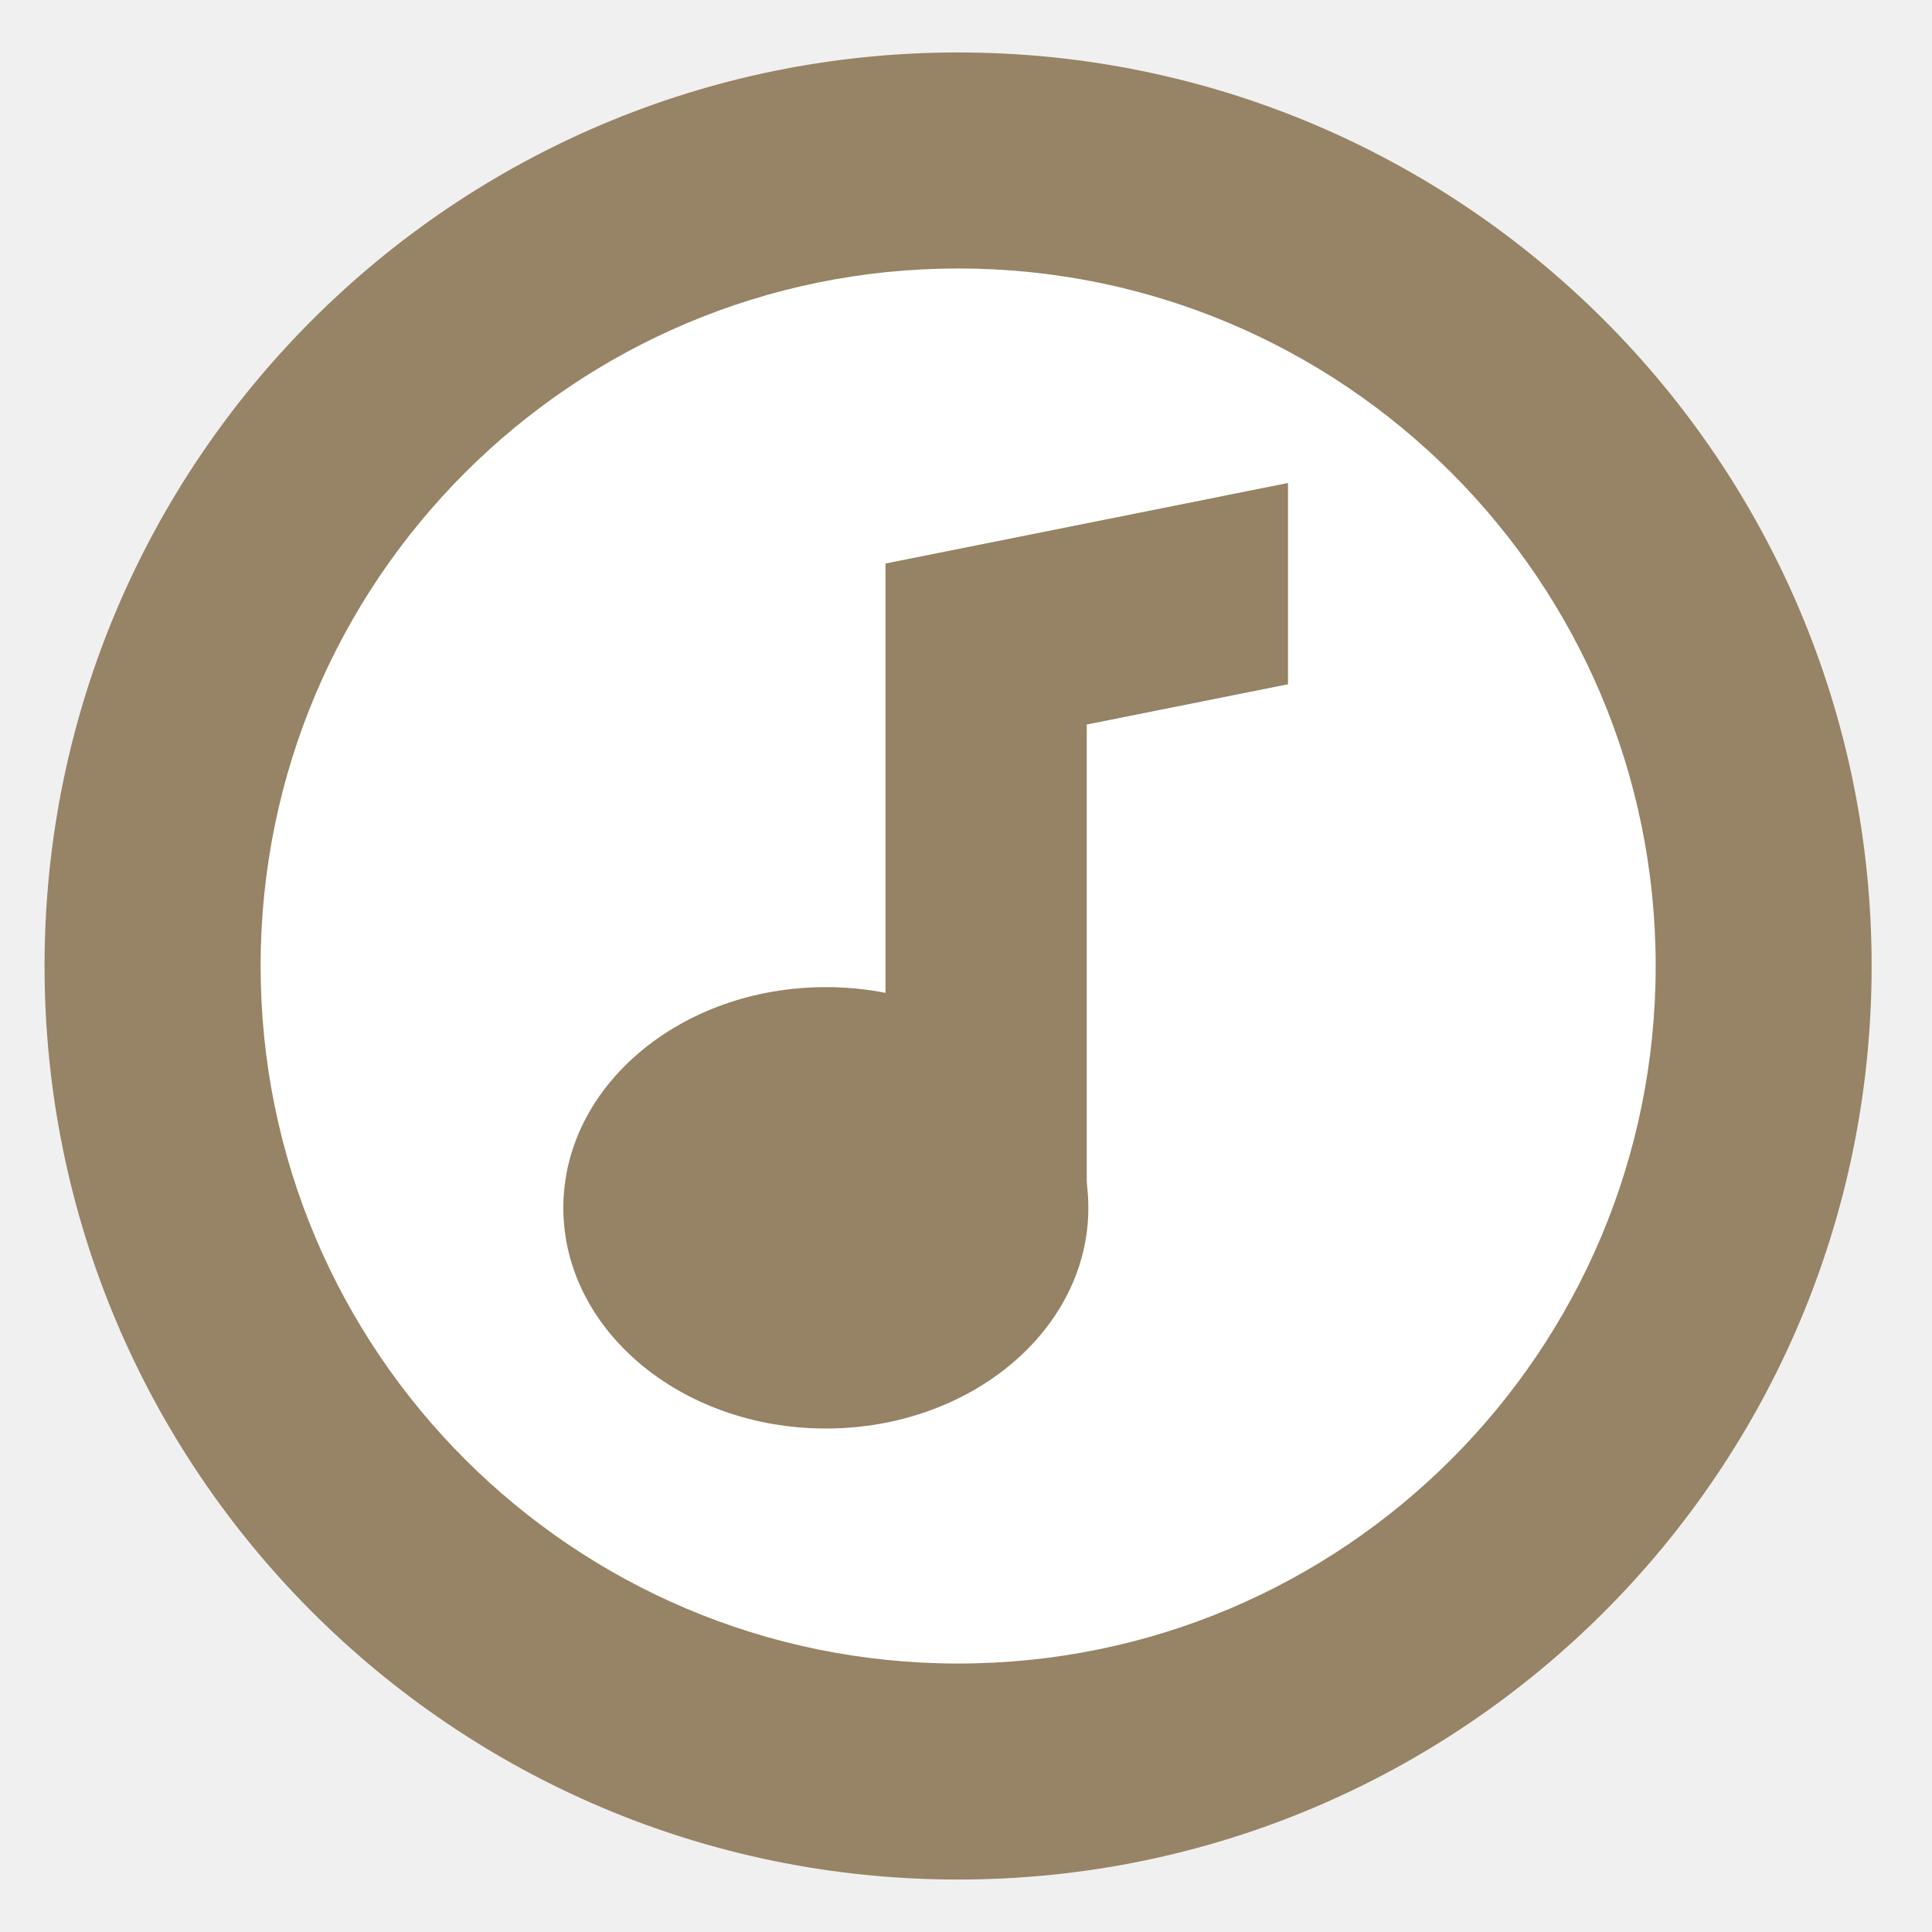
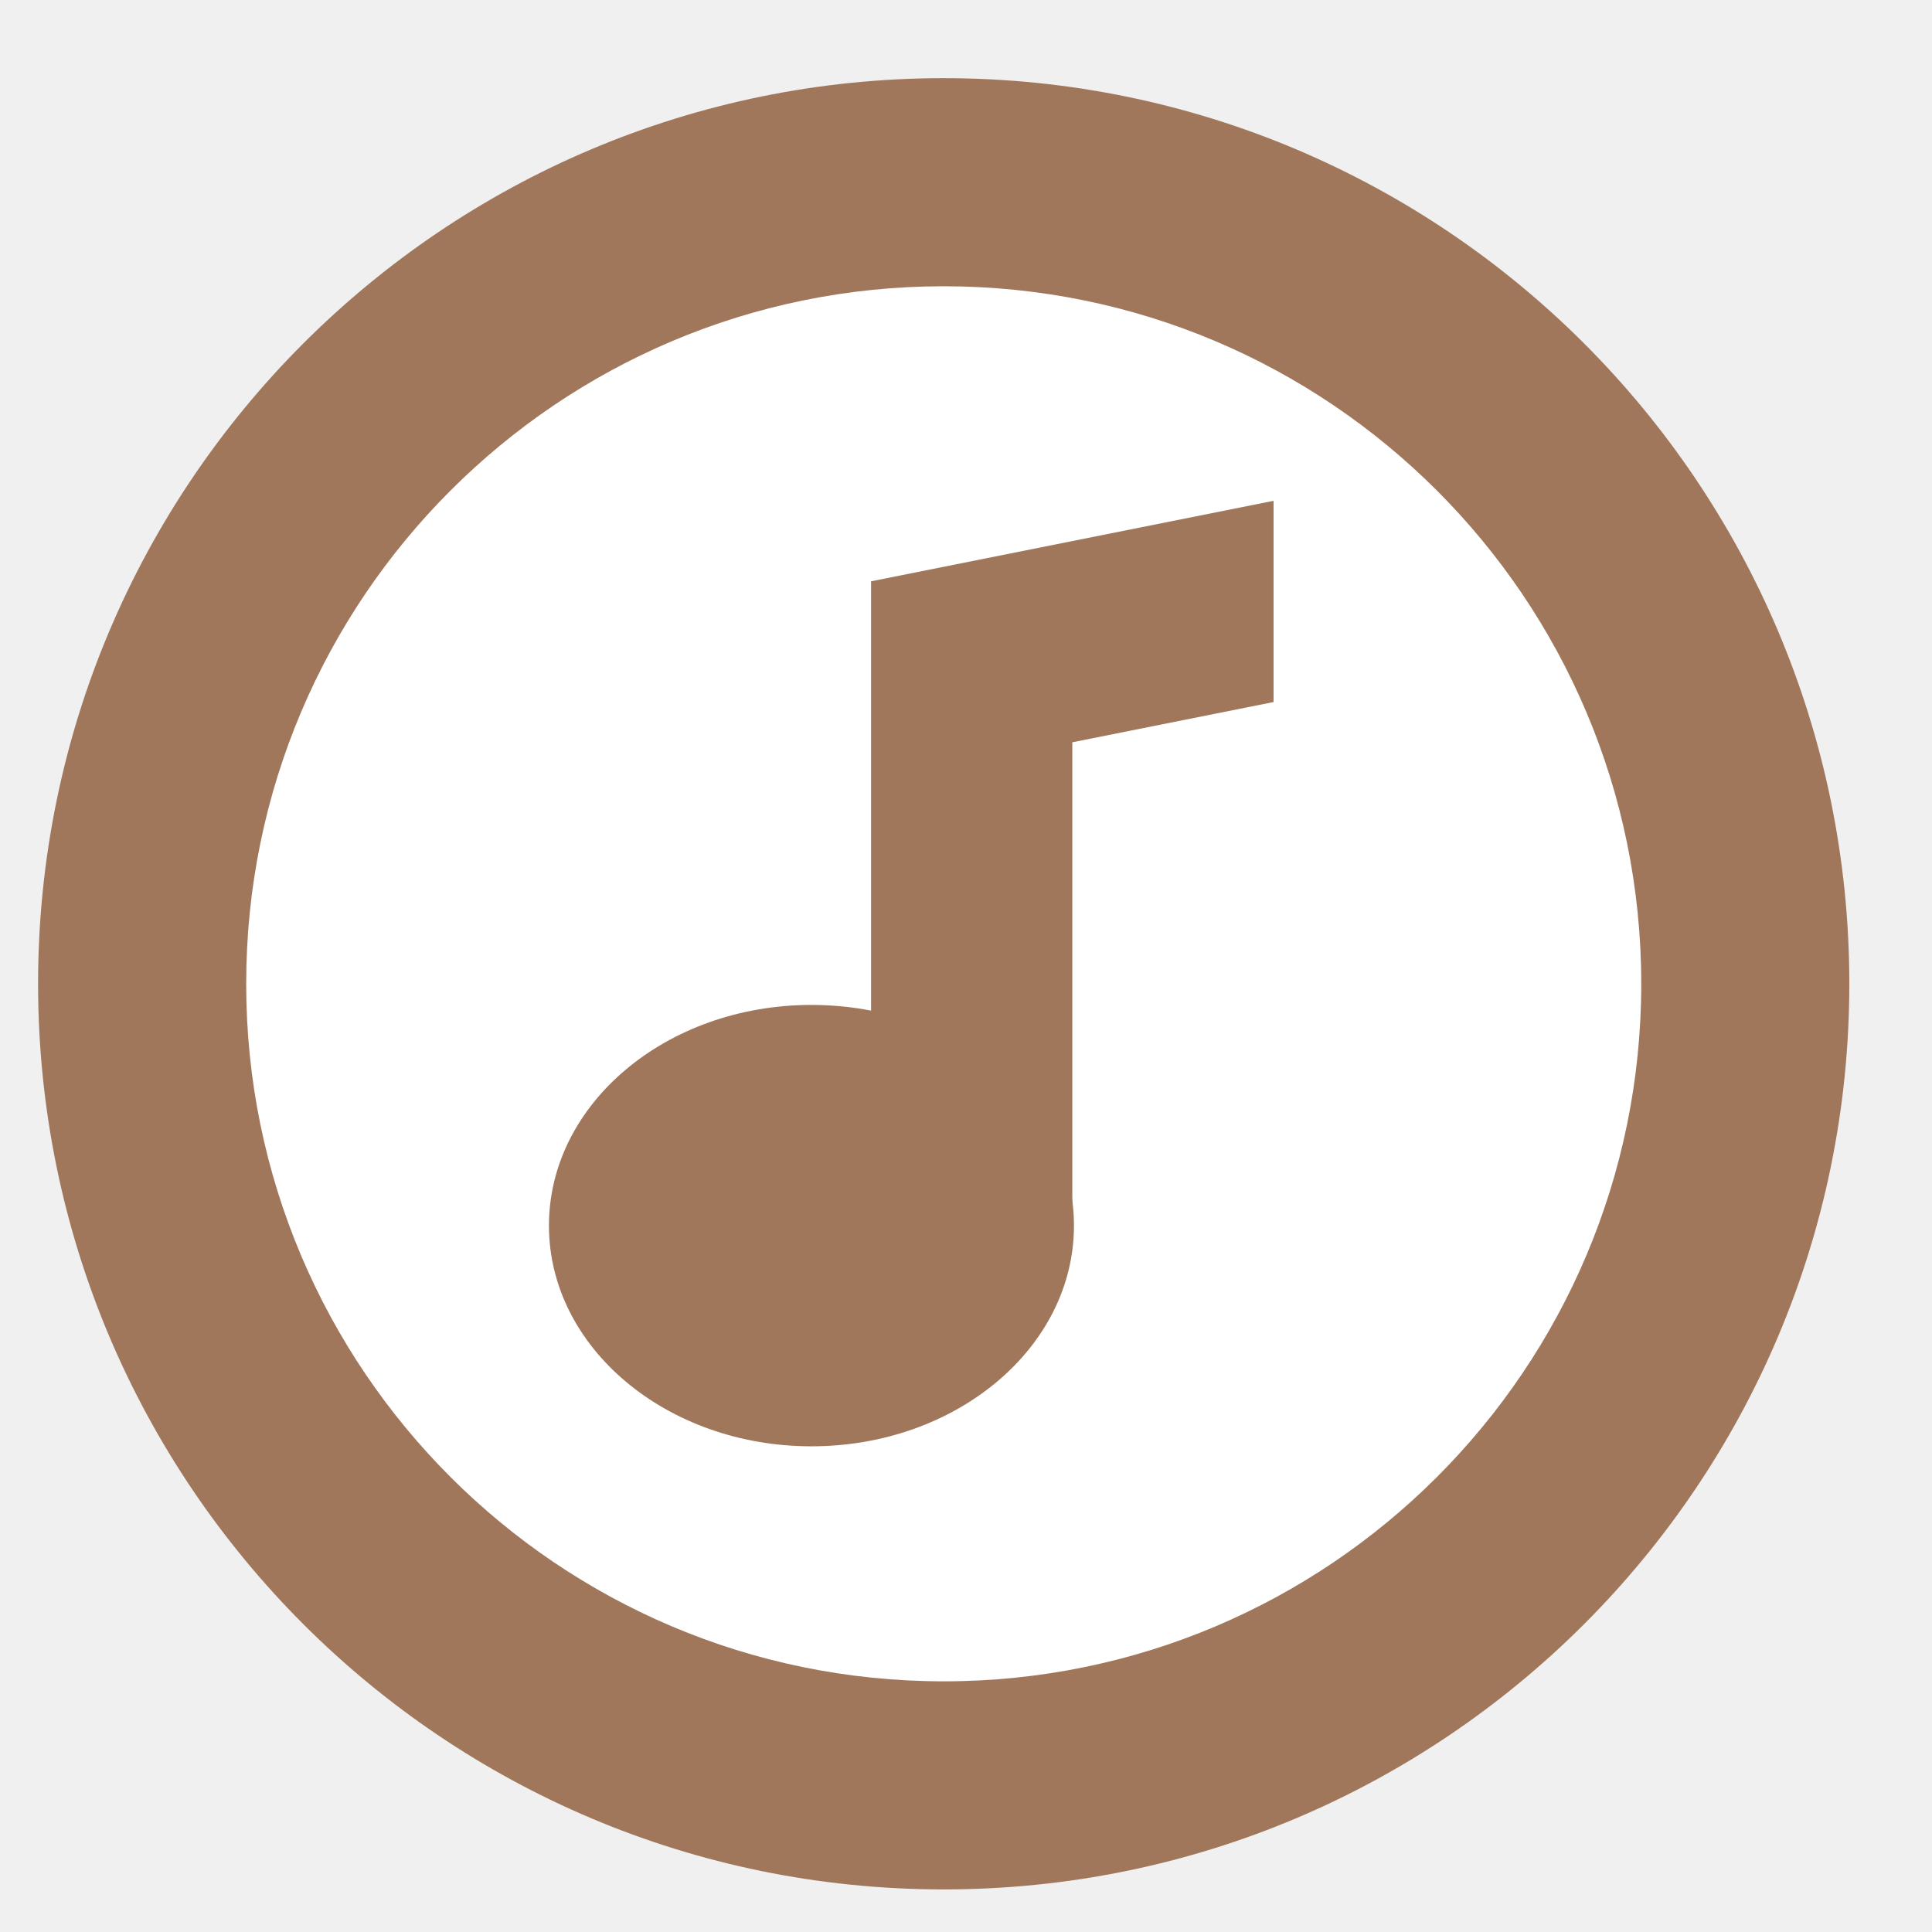
- <svg xmlns="http://www.w3.org/2000/svg" height="48" width="48" version="1.1" id="svg16">
-   <defs id="defs20">
-     <radialGradient gradientTransform="matrix(3.57049e-7,-0.102549,-0.288309,-1.33269e-7,78.9847,88.97326)" r="21.167" fy="189.579" fx="450.909" cy="189.579" cx="450.909" gradientUnits="userSpaceOnUse" id="radial0">
-       <stop id="stop822" style="stop-color:rgb(0%,0%,0%);stop-opacity:0.314;" offset="0" />
-       <stop id="stop824" style="stop-color:rgb(0%,0%,0%);stop-opacity:0.275;" offset="0.222" />
-       <stop id="stop826" style="stop-color:rgb(0%,0%,0%);stop-opacity:0;" offset="1" />
-     </radialGradient>
-     <radialGradient gradientTransform="matrix(-3.57049e-7,0.102549,0.288309,1.33269e-7,-31.68591,-4.375346)" r="21.167" fy="189.579" fx="450.909" cy="189.579" cx="450.909" gradientUnits="userSpaceOnUse" id="radial1">
-       <stop id="stop829" style="stop-color:rgb(0%,0%,0%);stop-opacity:0.314;" offset="0" />
-       <stop id="stop831" style="stop-color:rgb(0%,0%,0%);stop-opacity:0.275;" offset="0.222" />
-       <stop id="stop833" style="stop-color:rgb(0%,0%,0%);stop-opacity:0;" offset="1" />
-     </radialGradient>
-     <radialGradient gradientTransform="matrix(-3.57049e-7,-0.102549,0.288309,-1.33269e-7,-31.68591,88.97326)" r="21.167" fy="189.579" fx="450.909" cy="189.579" cx="450.909" gradientUnits="userSpaceOnUse" id="radial2">
-       <stop id="stop836" style="stop-color:rgb(0%,0%,0%);stop-opacity:0.314;" offset="0" />
-       <stop id="stop838" style="stop-color:rgb(0%,0%,0%);stop-opacity:0.275;" offset="0.222" />
-       <stop id="stop840" style="stop-color:rgb(0%,0%,0%);stop-opacity:0;" offset="1" />
-     </radialGradient>
-     <radialGradient gradientTransform="matrix(3.57049e-7,0.102549,-0.288309,1.33269e-7,78.98469,-4.375346)" r="21.167" fy="189.579" fx="450.909" cy="189.579" cx="450.909" gradientUnits="userSpaceOnUse" id="radial3">
-       <stop id="stop843" style="stop-color:rgb(0%,0%,0%);stop-opacity:0.314;" offset="0" />
-       <stop id="stop845" style="stop-color:rgb(0%,0%,0%);stop-opacity:0.275;" offset="0.222" />
-       <stop id="stop847" style="stop-color:rgb(0%,0%,0%);stop-opacity:0;" offset="1" />
-     </radialGradient>
-     <linearGradient gradientTransform="matrix(0.0273881,0,0,0.082039,16.65658,23.14285)" y2="254.667" x2="255.323" y1="233.5" x1="255.323" gradientUnits="userSpaceOnUse" id="linear0">
-       <stop id="stop850" style="stop-color:rgb(0%,0%,0%);stop-opacity:0.275;" offset="0" />
-       <stop id="stop852" style="stop-color:rgb(0%,0%,0%);stop-opacity:0;" offset="1" />
-     </linearGradient>
-     <linearGradient gradientTransform="matrix(0.093759,0,0,0.093759,0,20.15817)" y2="-168.667" x2="254" y1="233.5" x1="254" gradientUnits="userSpaceOnUse" id="linear1">
-       <stop id="stop855" style="stop-color:rgb(100%,43.922%,26.275%);stop-opacity:1;" offset="0" />
-       <stop id="stop857" style="stop-color:rgb(100%,54.118%,39.608%);stop-opacity:1;" offset="1" />
-     </linearGradient>
-     <linearGradient gradientTransform="matrix(0.093759,0,0,0.093759,0,20.15817)" y2="-84" x2="254" y1="148.833" x1="254" gradientUnits="userSpaceOnUse" id="linear2">
-       <stop id="stop860" style="stop-color:rgb(74.118%,74.118%,74.118%);stop-opacity:1;" offset="0" />
-       <stop id="stop862" style="stop-color:rgb(87.843%,87.843%,87.843%);stop-opacity:1;" offset="1" />
-     </linearGradient>
-     <linearGradient gradientTransform="matrix(0.08461253,0,0,0.08461253,-19.1629,21.46835)" y2="-84" x2="254" y1="148.833" x1="254" gradientUnits="userSpaceOnUse" id="linear2-3">
-       <stop id="stop860-6" style="stop-color:rgb(74.118%,74.118%,74.118%);stop-opacity:1;" offset="0" />
-       <stop id="stop862-7" style="stop-color:rgb(87.843%,87.843%,87.843%);stop-opacity:1;" offset="1" />
-     </linearGradient>
+ <svg xmlns="http://www.w3.org/2000/svg" xmlns:xlink="http://www.w3.org/1999/xlink" width="48" height="48" viewBox="0 0 48 48" id="svg4232" version="1.1">
+   <defs id="defs4234">
+     <radialGradient id="radial0" gradientUnits="userSpaceOnUse" cx="450.909" cy="189.579" fx="450.909" fy="189.579" r="21.167" gradientTransform="matrix(3.57049e-7,-0.102549,-0.288309,-1.33269e-7,78.9847,88.97326)">
+       <stop offset="0" style="stop-color:rgb(0%,0%,0%);stop-opacity:0.314;" id="stop822" />
+       <stop offset="0.222" style="stop-color:rgb(0%,0%,0%);stop-opacity:0.275;" id="stop824" />
+       <stop offset="1" style="stop-color:rgb(0%,0%,0%);stop-opacity:0;" id="stop826" />
+     </radialGradient>
+     <radialGradient id="radial1" gradientUnits="userSpaceOnUse" cx="450.909" cy="189.579" fx="450.909" fy="189.579" r="21.167" gradientTransform="matrix(-3.57049e-7,0.102549,0.288309,1.33269e-7,-31.68591,-4.375346)">
+       <stop offset="0" style="stop-color:rgb(0%,0%,0%);stop-opacity:0.314;" id="stop829" />
+       <stop offset="0.222" style="stop-color:rgb(0%,0%,0%);stop-opacity:0.275;" id="stop831" />
+       <stop offset="1" style="stop-color:rgb(0%,0%,0%);stop-opacity:0;" id="stop833" />
+     </radialGradient>
+     <radialGradient id="radial2" gradientUnits="userSpaceOnUse" cx="450.909" cy="189.579" fx="450.909" fy="189.579" r="21.167" gradientTransform="matrix(-3.57049e-7,-0.102549,0.288309,-1.33269e-7,-31.68591,88.97326)">
+       <stop offset="0" style="stop-color:rgb(0%,0%,0%);stop-opacity:0.314;" id="stop836" />
+       <stop offset="0.222" style="stop-color:rgb(0%,0%,0%);stop-opacity:0.275;" id="stop838" />
+       <stop offset="1" style="stop-color:rgb(0%,0%,0%);stop-opacity:0;" id="stop840" />
+     </radialGradient>
+     <radialGradient id="radial3" gradientUnits="userSpaceOnUse" cx="450.909" cy="189.579" fx="450.909" fy="189.579" r="21.167" gradientTransform="matrix(3.57049e-7,0.102549,-0.288309,1.33269e-7,78.98469,-4.375346)">
+       <stop offset="0" style="stop-color:rgb(0%,0%,0%);stop-opacity:0.314;" id="stop843" />
+       <stop offset="0.222" style="stop-color:rgb(0%,0%,0%);stop-opacity:0.275;" id="stop845" />
+       <stop offset="1" style="stop-color:rgb(0%,0%,0%);stop-opacity:0;" id="stop847" />
+     </radialGradient>
+     <linearGradient id="linear0" gradientUnits="userSpaceOnUse" x1="255.323" y1="233.5" x2="255.323" y2="254.667" gradientTransform="matrix(0.0273881,0,0,0.082039,16.65658,23.14285)">
+       <stop offset="0" style="stop-color:rgb(0%,0%,0%);stop-opacity:0.275;" id="stop850" />
+       <stop offset="1" style="stop-color:rgb(0%,0%,0%);stop-opacity:0;" id="stop852" />
+     </linearGradient>
+     <linearGradient id="linear1" gradientUnits="userSpaceOnUse" x1="254" y1="233.5" x2="254" y2="-168.667" gradientTransform="matrix(0.093759,0,0,0.093759,0,20.15817)">
+       <stop offset="0" style="stop-color:rgb(100%,43.922%,26.275%);stop-opacity:1;" id="stop855" />
+       <stop offset="1" style="stop-color:rgb(100%,54.118%,39.608%);stop-opacity:1;" id="stop857" />
+     </linearGradient>
+     <linearGradient id="linear2" gradientUnits="userSpaceOnUse" x1="254" y1="148.833" x2="254" y2="-84" gradientTransform="matrix(0.093759,0,0,0.093759,0,20.15817)">
+       <stop offset="0" style="stop-color:rgb(74.118%,74.118%,74.118%);stop-opacity:1;" id="stop860" />
+       <stop offset="1" style="stop-color:rgb(87.843%,87.843%,87.843%);stop-opacity:1;" id="stop862" />
+     </linearGradient>
+     <linearGradient id="linear2-3" gradientUnits="userSpaceOnUse" x1="254" y1="148.833" x2="254" y2="-84" gradientTransform="matrix(0.08461253,0,0,0.08461253,-19.1629,21.46835)">
+       <stop offset="0" style="stop-color:rgb(74.118%,74.118%,74.118%);stop-opacity:1;" id="stop860-6" />
+       <stop offset="1" style="stop-color:rgb(87.843%,87.843%,87.843%);stop-opacity:1;" id="stop862-7" />
+     </linearGradient>
+     <radialGradient id="radial0-1" gradientUnits="userSpaceOnUse" cx="450.909" cy="189.579" fx="450.909" fy="189.579" r="21.167" gradientTransform="matrix(3.57049e-7,-0.102549,-0.288309,-1.33269e-7,78.9847,88.97326)">
+       <stop offset="0" style="stop-color:rgb(0%,0%,0%);stop-opacity:0.314;" id="stop822-2" />
+       <stop offset="0.222" style="stop-color:rgb(0%,0%,0%);stop-opacity:0.275;" id="stop824-7" />
+       <stop offset="1" style="stop-color:rgb(0%,0%,0%);stop-opacity:0;" id="stop826-0" />
+     </radialGradient>
+     <radialGradient id="radial1-9" gradientUnits="userSpaceOnUse" cx="450.909" cy="189.579" fx="450.909" fy="189.579" r="21.167" gradientTransform="matrix(-3.57049e-7,0.102549,0.288309,1.33269e-7,-31.68591,-4.375346)">
+       <stop offset="0" style="stop-color:rgb(0%,0%,0%);stop-opacity:0.314;" id="stop829-3" />
+       <stop offset="0.222" style="stop-color:rgb(0%,0%,0%);stop-opacity:0.275;" id="stop831-6" />
+       <stop offset="1" style="stop-color:rgb(0%,0%,0%);stop-opacity:0;" id="stop833-0" />
+     </radialGradient>
+     <radialGradient id="radial2-6" gradientUnits="userSpaceOnUse" cx="450.909" cy="189.579" fx="450.909" fy="189.579" r="21.167" gradientTransform="matrix(-3.57049e-7,-0.102549,0.288309,-1.33269e-7,-31.68591,88.97326)">
+       <stop offset="0" style="stop-color:rgb(0%,0%,0%);stop-opacity:0.314;" id="stop836-2" />
+       <stop offset="0.222" style="stop-color:rgb(0%,0%,0%);stop-opacity:0.275;" id="stop838-6" />
+       <stop offset="1" style="stop-color:rgb(0%,0%,0%);stop-opacity:0;" id="stop840-1" />
+     </radialGradient>
+     <radialGradient id="radial3-8" gradientUnits="userSpaceOnUse" cx="450.909" cy="189.579" fx="450.909" fy="189.579" r="21.167" gradientTransform="matrix(3.57049e-7,0.102549,-0.288309,1.33269e-7,78.98469,-4.375346)">
+       <stop offset="0" style="stop-color:rgb(0%,0%,0%);stop-opacity:0.314;" id="stop843-7" />
+       <stop offset="0.222" style="stop-color:rgb(0%,0%,0%);stop-opacity:0.275;" id="stop845-9" />
+       <stop offset="1" style="stop-color:rgb(0%,0%,0%);stop-opacity:0;" id="stop847-2" />
+     </radialGradient>
+     <radialGradient id="radial0-3" gradientUnits="userSpaceOnUse" cx="450.909" cy="189.579" fx="450.909" fy="189.579" r="21.167" gradientTransform="matrix(3.57049e-7,-0.102549,-0.288309,-1.33269e-7,78.9847,88.97326)">
+       <stop offset="0" style="stop-color:rgb(0%,0%,0%);stop-opacity:0.314;" id="stop822-6" />
+       <stop offset="0.222" style="stop-color:rgb(0%,0%,0%);stop-opacity:0.275;" id="stop824-75" />
+       <stop offset="1" style="stop-color:rgb(0%,0%,0%);stop-opacity:0;" id="stop826-3" />
+     </radialGradient>
+     <radialGradient id="radial1-5" gradientUnits="userSpaceOnUse" cx="450.909" cy="189.579" fx="450.909" fy="189.579" r="21.167" gradientTransform="matrix(-3.57049e-7,0.102549,0.288309,1.33269e-7,-31.68591,-4.375346)">
+       <stop offset="0" style="stop-color:rgb(0%,0%,0%);stop-opacity:0.314;" id="stop829-6" />
+       <stop offset="0.222" style="stop-color:rgb(0%,0%,0%);stop-opacity:0.275;" id="stop831-2" />
+       <stop offset="1" style="stop-color:rgb(0%,0%,0%);stop-opacity:0;" id="stop833-9" />
+     </radialGradient>
+     <radialGradient id="radial2-1" gradientUnits="userSpaceOnUse" cx="450.909" cy="189.579" fx="450.909" fy="189.579" r="21.167" gradientTransform="matrix(-3.57049e-7,-0.102549,0.288309,-1.33269e-7,-31.68591,88.97326)">
+       <stop offset="0" style="stop-color:rgb(0%,0%,0%);stop-opacity:0.314;" id="stop836-27" />
+       <stop offset="0.222" style="stop-color:rgb(0%,0%,0%);stop-opacity:0.275;" id="stop838-0" />
+       <stop offset="1" style="stop-color:rgb(0%,0%,0%);stop-opacity:0;" id="stop840-9" />
+     </radialGradient>
+     <radialGradient id="radial3-3" gradientUnits="userSpaceOnUse" cx="450.909" cy="189.579" fx="450.909" fy="189.579" r="21.167" gradientTransform="matrix(3.57049e-7,0.102549,-0.288309,1.33269e-7,78.98469,-4.375346)">
+       <stop offset="0" style="stop-color:rgb(0%,0%,0%);stop-opacity:0.314;" id="stop843-6" />
+       <stop offset="0.222" style="stop-color:rgb(0%,0%,0%);stop-opacity:0.275;" id="stop845-0" />
+       <stop offset="1" style="stop-color:rgb(0%,0%,0%);stop-opacity:0;" id="stop847-6" />
+     </radialGradient>
+     <radialGradient id="radial0-7" gradientUnits="userSpaceOnUse" cx="450.909" cy="189.579" fx="450.909" fy="189.579" r="21.167" gradientTransform="matrix(3.57049e-7,-0.102549,-0.288309,-1.33269e-7,78.9847,88.97326)">
+       <stop offset="0" style="stop-color:rgb(0%,0%,0%);stop-opacity:0.314;" id="stop822-5" />
+       <stop offset="0.222" style="stop-color:rgb(0%,0%,0%);stop-opacity:0.275;" id="stop824-9" />
+       <stop offset="1" style="stop-color:rgb(0%,0%,0%);stop-opacity:0;" id="stop826-2" />
+     </radialGradient>
+     <radialGradient id="radial1-2" gradientUnits="userSpaceOnUse" cx="450.909" cy="189.579" fx="450.909" fy="189.579" r="21.167" gradientTransform="matrix(-3.57049e-7,0.102549,0.288309,1.33269e-7,-31.68591,-4.375346)">
+       <stop offset="0" style="stop-color:rgb(0%,0%,0%);stop-opacity:0.314;" id="stop829-8" />
+       <stop offset="0.222" style="stop-color:rgb(0%,0%,0%);stop-opacity:0.275;" id="stop831-9" />
+       <stop offset="1" style="stop-color:rgb(0%,0%,0%);stop-opacity:0;" id="stop833-7" />
+     </radialGradient>
+     <radialGradient id="radial2-3" gradientUnits="userSpaceOnUse" cx="450.909" cy="189.579" fx="450.909" fy="189.579" r="21.167" gradientTransform="matrix(-3.57049e-7,-0.102549,0.288309,-1.33269e-7,-31.68591,88.97326)">
+       <stop offset="0" style="stop-color:rgb(0%,0%,0%);stop-opacity:0.314;" id="stop836-6" />
+       <stop offset="0.222" style="stop-color:rgb(0%,0%,0%);stop-opacity:0.275;" id="stop838-1" />
+       <stop offset="1" style="stop-color:rgb(0%,0%,0%);stop-opacity:0;" id="stop840-2" />
+     </radialGradient>
+     <radialGradient id="radial3-9" gradientUnits="userSpaceOnUse" cx="450.909" cy="189.579" fx="450.909" fy="189.579" r="21.167" gradientTransform="matrix(3.57049e-7,0.102549,-0.288309,1.33269e-7,78.98469,-4.375346)">
+       <stop offset="0" style="stop-color:rgb(0%,0%,0%);stop-opacity:0.314;" id="stop843-3" />
+       <stop offset="0.222" style="stop-color:rgb(0%,0%,0%);stop-opacity:0.275;" id="stop845-1" />
+       <stop offset="1" style="stop-color:rgb(0%,0%,0%);stop-opacity:0;" id="stop847-9" />
+     </radialGradient>
+     <linearGradient id="linearGradient3866">
+       <stop style="stop-color:#000000;stop-opacity:0.521" offset="0" id="stop3868" />
+       <stop style="stop-color:#2883c3;stop-opacity:0;" offset="1" id="stop3870" />
+     </linearGradient>
+     <linearGradient id="linearGradient3874">
+       <stop style="stop-color:#000d0e;stop-opacity:0.841;" offset="0" id="stop3876" />
+       <stop style="stop-color:#000000;stop-opacity:0;" offset="1" id="stop3878" />
+     </linearGradient>
+     <clipPath id="clipPath892" clipPathUnits="userSpaceOnUse">
+       <path id="path894" d="M 38.524,20.232 V 51.239 h 3.597 V 20.232 Z M 14.126,21.003 V 52.011 H 17.723 V 21.003 Z M 5.992,21.259 V 52.267 H 9.591 V 21.259 Z m 24.398,1.371 v 31.006 h 3.597 V 22.63 Z m -20.331,1.626 v 31.008 h 3.597 V 24.257 Z m 24.397,0.086 v 31.008 h 3.599 V 24.343 Z M 1.927,25.799 V 56.807 H 5.524 V 25.799 Z m 16.265,0.086 v 31.008 h 3.597 V 25.885 Z m 24.398,0 v 31.008 h 3.597 V 25.885 Z m -16.265,2.228 v 31.006 h 3.597 V 28.112 Z M 22.259,30.767 v 31.008 h 3.597 V 30.767 Z" style="fill:#ffffff;fill-opacity:0.255;stroke:none;stroke-width:1.526;stroke-linecap:round;stroke-linejoin:round;stroke-miterlimit:4;stroke-dasharray:none;stroke-opacity:1" />
+     </clipPath>
+     <clipPath clipPathUnits="userSpaceOnUse" id="clipPath3881">
+       <circle r="103.5" cy="152.5" cx="539.5" style="fill:#008dff;fill-opacity:1;fill-rule:evenodd;stroke:none" id="path3883" transform="translate(-412,-17)" />
+     </clipPath>
+     <linearGradient id="linearGradient4019">
+       <stop offset="0" style="stop-color:#adcce1;stop-opacity:1;" id="stop4021" />
+       <stop offset="0.262" style="stop-color:#6bbfe1;stop-opacity:1;" id="stop4023" />
+       <stop offset="0.746" style="stop-color:#2596d1;stop-opacity:1;" id="stop4025" />
+       <stop offset="1" style="stop-color:#2372c0;stop-opacity:1;" id="stop4027" />
+     </linearGradient>
+     <linearGradient id="linearGradient4085">
+       <stop offset="0" style="stop-color:#ffffff;stop-opacity:1" id="stop4087" />
+       <stop offset="0.063" style="stop-color:#ffffff;stop-opacity:0.2" id="stop4089" />
+       <stop offset="0.951" style="stop-color:#ffffff;stop-opacity:0.2" id="stop4091" />
+       <stop offset="1" style="stop-color:#ffffff;stop-opacity:0.392" id="stop4093" />
+     </linearGradient>
+     <filter style="color-interpolation-filters:sRGB" id="filter3174">
+       <feGaussianBlur stdDeviation="1.71" id="feGaussianBlur3176" />
+     </filter>
+     <linearGradient gradientTransform="scale(1.005865,0.994169)" gradientUnits="userSpaceOnUse" id="ButtonShadow" y2="7.017" x2="45.448" y1="92.54" x1="45.448">
+       <stop offset="0" style="stop-color:#000000;stop-opacity:1" id="stop3750" />
+       <stop offset="1" style="stop-color:#000000;stop-opacity:0.588" id="stop3752" />
+     </linearGradient>
+     <linearGradient id="linearGradient5048-8-7">
+       <stop offset="0" style="stop-color:#000000;stop-opacity:0" id="stop5050-4-2" />
+       <stop offset="0.5" style="stop-color:#000000;stop-opacity:1" id="stop5056-7-4" />
+       <stop offset="1" style="stop-color:#000000;stop-opacity:0" id="stop5052-0-1-7" />
+     </linearGradient>
+     <linearGradient id="linearGradient5060-29-0">
+       <stop offset="0" style="stop-color:#000000;stop-opacity:1" id="stop5062-9-7" />
+       <stop offset="1" style="stop-color:#000000;stop-opacity:0" id="stop5064-08-2" />
+     </linearGradient>
+     <linearGradient id="linearGradient3851">
+       <stop id="stop3853" style="stop-color:#5b8da7;stop-opacity:1;" offset="0" />
+       <stop id="stop3855" style="stop-color:#1c3447;stop-opacity:1;" offset="1" />
+     </linearGradient>
+     <filter style="color-interpolation-filters:sRGB" id="filter3174-0">
+       <feGaussianBlur stdDeviation="1.71" id="feGaussianBlur3176-9" />
+     </filter>
+     <clipPath id="clipPath916" clipPathUnits="userSpaceOnUse">
+       <g id="g920" style="display:inline;opacity:0.99;fill:#126136;fill-opacity:1" transform="matrix(1.150355,0,0,1.150355,-4.486124,-7.525565)">
+         <path style="fill:#126136;fill-opacity:1;stroke:none;stroke-width:1.491" d="M 44.322,27.405 A 19.73,19.73 0 0 1 24.592,47.135 19.73,19.73 0 0 1 4.863,27.405 19.73,19.73 0 0 1 24.592,7.675 19.73,19.73 0 0 1 44.322,27.405 Z" id="path918" />
+       </g>
+     </clipPath>
+     <clipPath clipPathUnits="userSpaceOnUse" id="clipPath3866">
+       <circle r="312" cy="449" cx="1132" id="path3868" style="fill:#44abb1;fill-opacity:1;fill-rule:evenodd;stroke:none" transform="matrix(0.6872412,0,0,0.6872412,-521.3553,-47.66172)" />
+     </clipPath>
+     <linearGradient id="linearGradient4118">
+       <stop style="stop-color:#0eb474;stop-opacity:1;" offset="0" id="stop4120" />
+       <stop style="stop-color:#0eb474;stop-opacity:0;" offset="1" id="stop4122" />
+     </linearGradient>
+     <linearGradient id="linearGradient3837">
+       <stop id="stop3839" offset="0" style="stop-color:#7db257;stop-opacity:1;" />
+       <stop id="stop3841" offset="1" style="stop-color:#7db257;stop-opacity:0;" />
+     </linearGradient>
+     <linearGradient gradientUnits="userSpaceOnUse" y2="356.662" x2="316.055" y1="546.635" x1="502.835" id="linearGradient3843" xlink:href="#linearGradient3837" />
+     <clipPath id="clipPath3847" clipPathUnits="userSpaceOnUse">
+       <circle r="260.215" cy="342.294" cx="322.441" style="fill:url(#linearGradient3843);fill-opacity:1;fill-rule:evenodd;stroke:none" id="path3849" transform="matrix(0.8858696,0,0,0.8858696,-24.01089,495.9898)" />
+     </clipPath>
+     <clipPath clipPathUnits="userSpaceOnUse" id="clipPath3344">
+       <circle r="260.215" cy="342.294" cx="322.441" transform="matrix(0.09964174,0,0,0.09964174,-8.128395,-10.10687)" id="path3346" style="fill:#0eb474;fill-opacity:1;fill-rule:evenodd;stroke:none" />
+     </clipPath>
+     <linearGradient xlink:href="#linearGradient4118" id="linearGradient4124" x1="62.225" y1="342.294" x2="582.656" y2="342.294" gradientUnits="userSpaceOnUse" />
+     <clipPath id="clipPath932" clipPathUnits="userSpaceOnUse">
+       <g id="g936" style="display:inline;opacity:0.99;fill:#32b6a1;fill-opacity:1" transform="matrix(1.150355,0,0,1.150355,-4.486124,-7.525565)">
+         <path style="fill:#32b6a1;fill-opacity:1;stroke:none;stroke-width:1.491" d="M 44.322,27.405 A 19.73,19.73 0 0 1 24.592,47.135 19.73,19.73 0 0 1 4.863,27.405 19.73,19.73 0 0 1 24.592,7.675 19.73,19.73 0 0 1 44.322,27.405 Z" id="path934" />
+       </g>
+     </clipPath>
+     <clipPath id="clipPath942" clipPathUnits="userSpaceOnUse">
+       <g id="g946" style="display:inline;opacity:0.99;fill:#32b6a1;fill-opacity:1" transform="matrix(1.150355,0,0,1.150355,-4.486124,-7.525565)">
+         <path style="fill:#32b6a1;fill-opacity:1;stroke:none;stroke-width:1.491" d="M 44.322,27.405 A 19.73,19.73 0 0 1 24.592,47.135 19.73,19.73 0 0 1 4.863,27.405 19.73,19.73 0 0 1 24.592,7.675 19.73,19.73 0 0 1 44.322,27.405 Z" id="path944" />
+       </g>
+     </clipPath>
+     <linearGradient id="linearGradient3822">
+       <stop id="stop3824" style="stop-color:#e6e6e6;stop-opacity:1" offset="0" />
+       <stop id="stop3826" style="stop-color:#f5f5f5;stop-opacity:1" offset="1" />
+     </linearGradient>
+     <linearGradient id="linearGradient3737">
+       <stop id="stop3739" style="stop-color:#ffffff;stop-opacity:1" offset="0" />
+       <stop id="stop3741" style="stop-color:#ffffff;stop-opacity:0" offset="1" />
+     </linearGradient>
+     <linearGradient id="linearGradient3700">
+       <stop id="stop3702" style="stop-color:#f05517;stop-opacity:1" offset="0" />
+       <stop id="stop3704" style="stop-color:#f37340;stop-opacity:1" offset="1" />
+     </linearGradient>
+     <filter id="filter3174-7" style="color-interpolation-filters:sRGB">
+       <feGaussianBlur id="feGaussianBlur3176-5" stdDeviation="1.71" />
+     </filter>
+     <linearGradient x1="36.357" y1="6" x2="36.357" y2="63.893" id="linearGradient3188" xlink:href="#linearGradient3737" gradientUnits="userSpaceOnUse" />
+     <filter x="-0.192" y="-0.192" width="1.384" height="1.384" id="filter3794" style="color-interpolation-filters:sRGB">
+       <feGaussianBlur id="feGaussianBlur3796" stdDeviation="5.28" />
+     </filter>
+     <linearGradient x1="48" y1="20.221" x2="48" y2="138.661" id="linearGradient3613" xlink:href="#linearGradient3737" gradientUnits="userSpaceOnUse" />
+     <radialGradient cx="48" cy="90.172" r="42" fx="48" fy="90.172" id="radialGradient3619" xlink:href="#linearGradient3737" gradientUnits="userSpaceOnUse" gradientTransform="matrix(1.157313,0,0,0.9959077,-7.551021,0.1971319)" />
+     <clipPath id="clipPath3613">
+       <rect width="84" height="84" rx="6" ry="6" x="6" y="6" id="rect3615" style="fill:#ffffff;fill-opacity:1;fill-rule:nonzero;stroke:none" />
+     </clipPath>
+     <linearGradient x1="48" y1="90" x2="48" y2="5.988" id="linearGradient3617" xlink:href="#linearGradient3822" gradientUnits="userSpaceOnUse" />
+     <linearGradient x1="45.448" y1="92.54" x2="45.448" y2="7.017" id="ButtonShadow-0" gradientUnits="userSpaceOnUse" gradientTransform="matrix(1.005865,0,0,0.994169,100,0)">
+       <stop id="stop3750-8" style="stop-color:#000000;stop-opacity:1" offset="0" />
+       <stop id="stop3752-5" style="stop-color:#000000;stop-opacity:0.588" offset="1" />
+     </linearGradient>
+     <linearGradient x1="32.251" y1="6.132" x2="32.251" y2="90.239" id="linearGradient3780" xlink:href="#ButtonShadow-0" gradientUnits="userSpaceOnUse" gradientTransform="matrix(1.02381,0,0,1.011905,-1.142857,-98.07143)" />
+     <linearGradient x1="32.251" y1="6.132" x2="32.251" y2="90.239" id="linearGradient3721" xlink:href="#ButtonShadow-0" gradientUnits="userSpaceOnUse" gradientTransform="translate(0,-97)" />
+     <linearGradient gradientTransform="matrix(3.690782,0,0,3.690782,86.00606,-394.2315)" x1="47.973" y1="79.776" x2="47.973" y2="16.436" id="linearGradient3067" xlink:href="#linearGradient3700" gradientUnits="userSpaceOnUse" />
+     <clipPath id="clipPath1109" clipPathUnits="userSpaceOnUse">
+       <g id="g1113" style="display:inline;opacity:0.99;fill:#fa6e31;fill-opacity:1" transform="matrix(12.33231,0,0,12.33231,-47.54531,-534.5852)">
+         <path style="fill:#fa6e31;fill-opacity:1;stroke:none;stroke-width:1.491" d="M 44.322,27.405 A 19.73,19.73 0 0 1 24.592,47.135 19.73,19.73 0 0 1 4.863,27.405 19.73,19.73 0 0 1 24.592,7.675 19.73,19.73 0 0 1 44.322,27.405 Z" id="path1111" />
+       </g>
+     </clipPath>
  </defs>
-   <path d="m44.322 27.405a19.73 19.73 0 0 1 -19.73 19.73 19.73 19.73 0 0 1 -19.73-19.73 19.73 19.73 0 0 1 19.73-19.73 19.73 19.73 0 0 1 19.73 19.73z" fill="#527f66" opacity=".99" transform="matrix(1.150355 0 0 1.150355 -4.486125 -7.525565)" id="path2" style="fill:#968264;fill-opacity:1" />
-   <path style="opacity:1;fill:#ffffff;fill-opacity:1;stroke:none;stroke-width:2;stroke-linecap:round;stroke-linejoin:round;stroke-miterlimit:4;stroke-dasharray:none;stroke-dashoffset:0;stroke-opacity:1;paint-order:fill markers stroke" d="M 23.805,6.67 C 14.234,6.67 6.475,14.429 6.475,24 6.475,33.571 14.234,41.33 23.805,41.33 33.376,41.33 41.135,33.571 41.135,24 41.135,14.429 33.376,6.67 23.805,6.67 Z" id="path846" />
-   <ellipse style="opacity:1;fill:#968264;fill-opacity:1;stroke:none;stroke-width:2.094;stroke-linecap:round;stroke-linejoin:round;stroke-miterlimit:4;stroke-dasharray:none;stroke-dashoffset:0;stroke-opacity:1;paint-order:fill markers stroke" id="path872" cx="20.518" cy="30.008" rx="6.522" ry="5.483" />
-   <path style="fill:#968264;fill-opacity:1;stroke:none;stroke-width:1px;stroke-linecap:butt;stroke-linejoin:miter;stroke-opacity:1" d="M 27,30 V 18 l 5,-1 v -5 l -10,2 v 14 z" id="path874" />
+   <g id="layer1" transform="translate(0,-1004.362)">
+     <circle style="opacity:1;fill:#a1775c;fill-opacity:1;stroke:none;stroke-width:6;stroke-linecap:round;stroke-linejoin:round;stroke-miterlimit:4;stroke-dasharray:none;stroke-dashoffset:0;stroke-opacity:1;paint-order:fill markers stroke" id="path4782" cx="23.446" cy="1028.804" r="22.5" />
+     <g id="g4362" transform="translate(-4.411632,-5.343898)">
+       <path id="path846-1" d="m 27.858,1016.818 c -9.571,0 -17.33,7.759 -17.33,17.33 2e-5,9.571 7.759,17.33 17.33,17.33 9.571,0 17.33,-7.759 17.33,-17.33 -2e-5,-9.571 -7.759,-17.33 -17.33,-17.33 z" style="opacity:1;fill:#ffffff;fill-opacity:1;stroke:none;stroke-width:2;stroke-linecap:round;stroke-linejoin:round;stroke-miterlimit:4;stroke-dasharray:none;stroke-dashoffset:0;stroke-opacity:1;paint-order:fill markers stroke" />
+       <ellipse ry="5.483" rx="6.522" cy="1040.156" cx="24.572" id="path872-0" style="opacity:1;fill:#a1775c;fill-opacity:1;stroke:none;stroke-width:2.094;stroke-linecap:round;stroke-linejoin:round;stroke-miterlimit:4;stroke-dasharray:none;stroke-dashoffset:0;stroke-opacity:1;paint-order:fill markers stroke" />
+       <path id="path874-6" d="m 31.053,1040.148 0,-12 5,-1 0,-5 -10,2 0,14 z" style="fill:#a1775c;fill-opacity:1;stroke:none;stroke-width:1px;stroke-linecap:butt;stroke-linejoin:miter;stroke-opacity:1" />
+     </g>
+   </g>
</svg>
